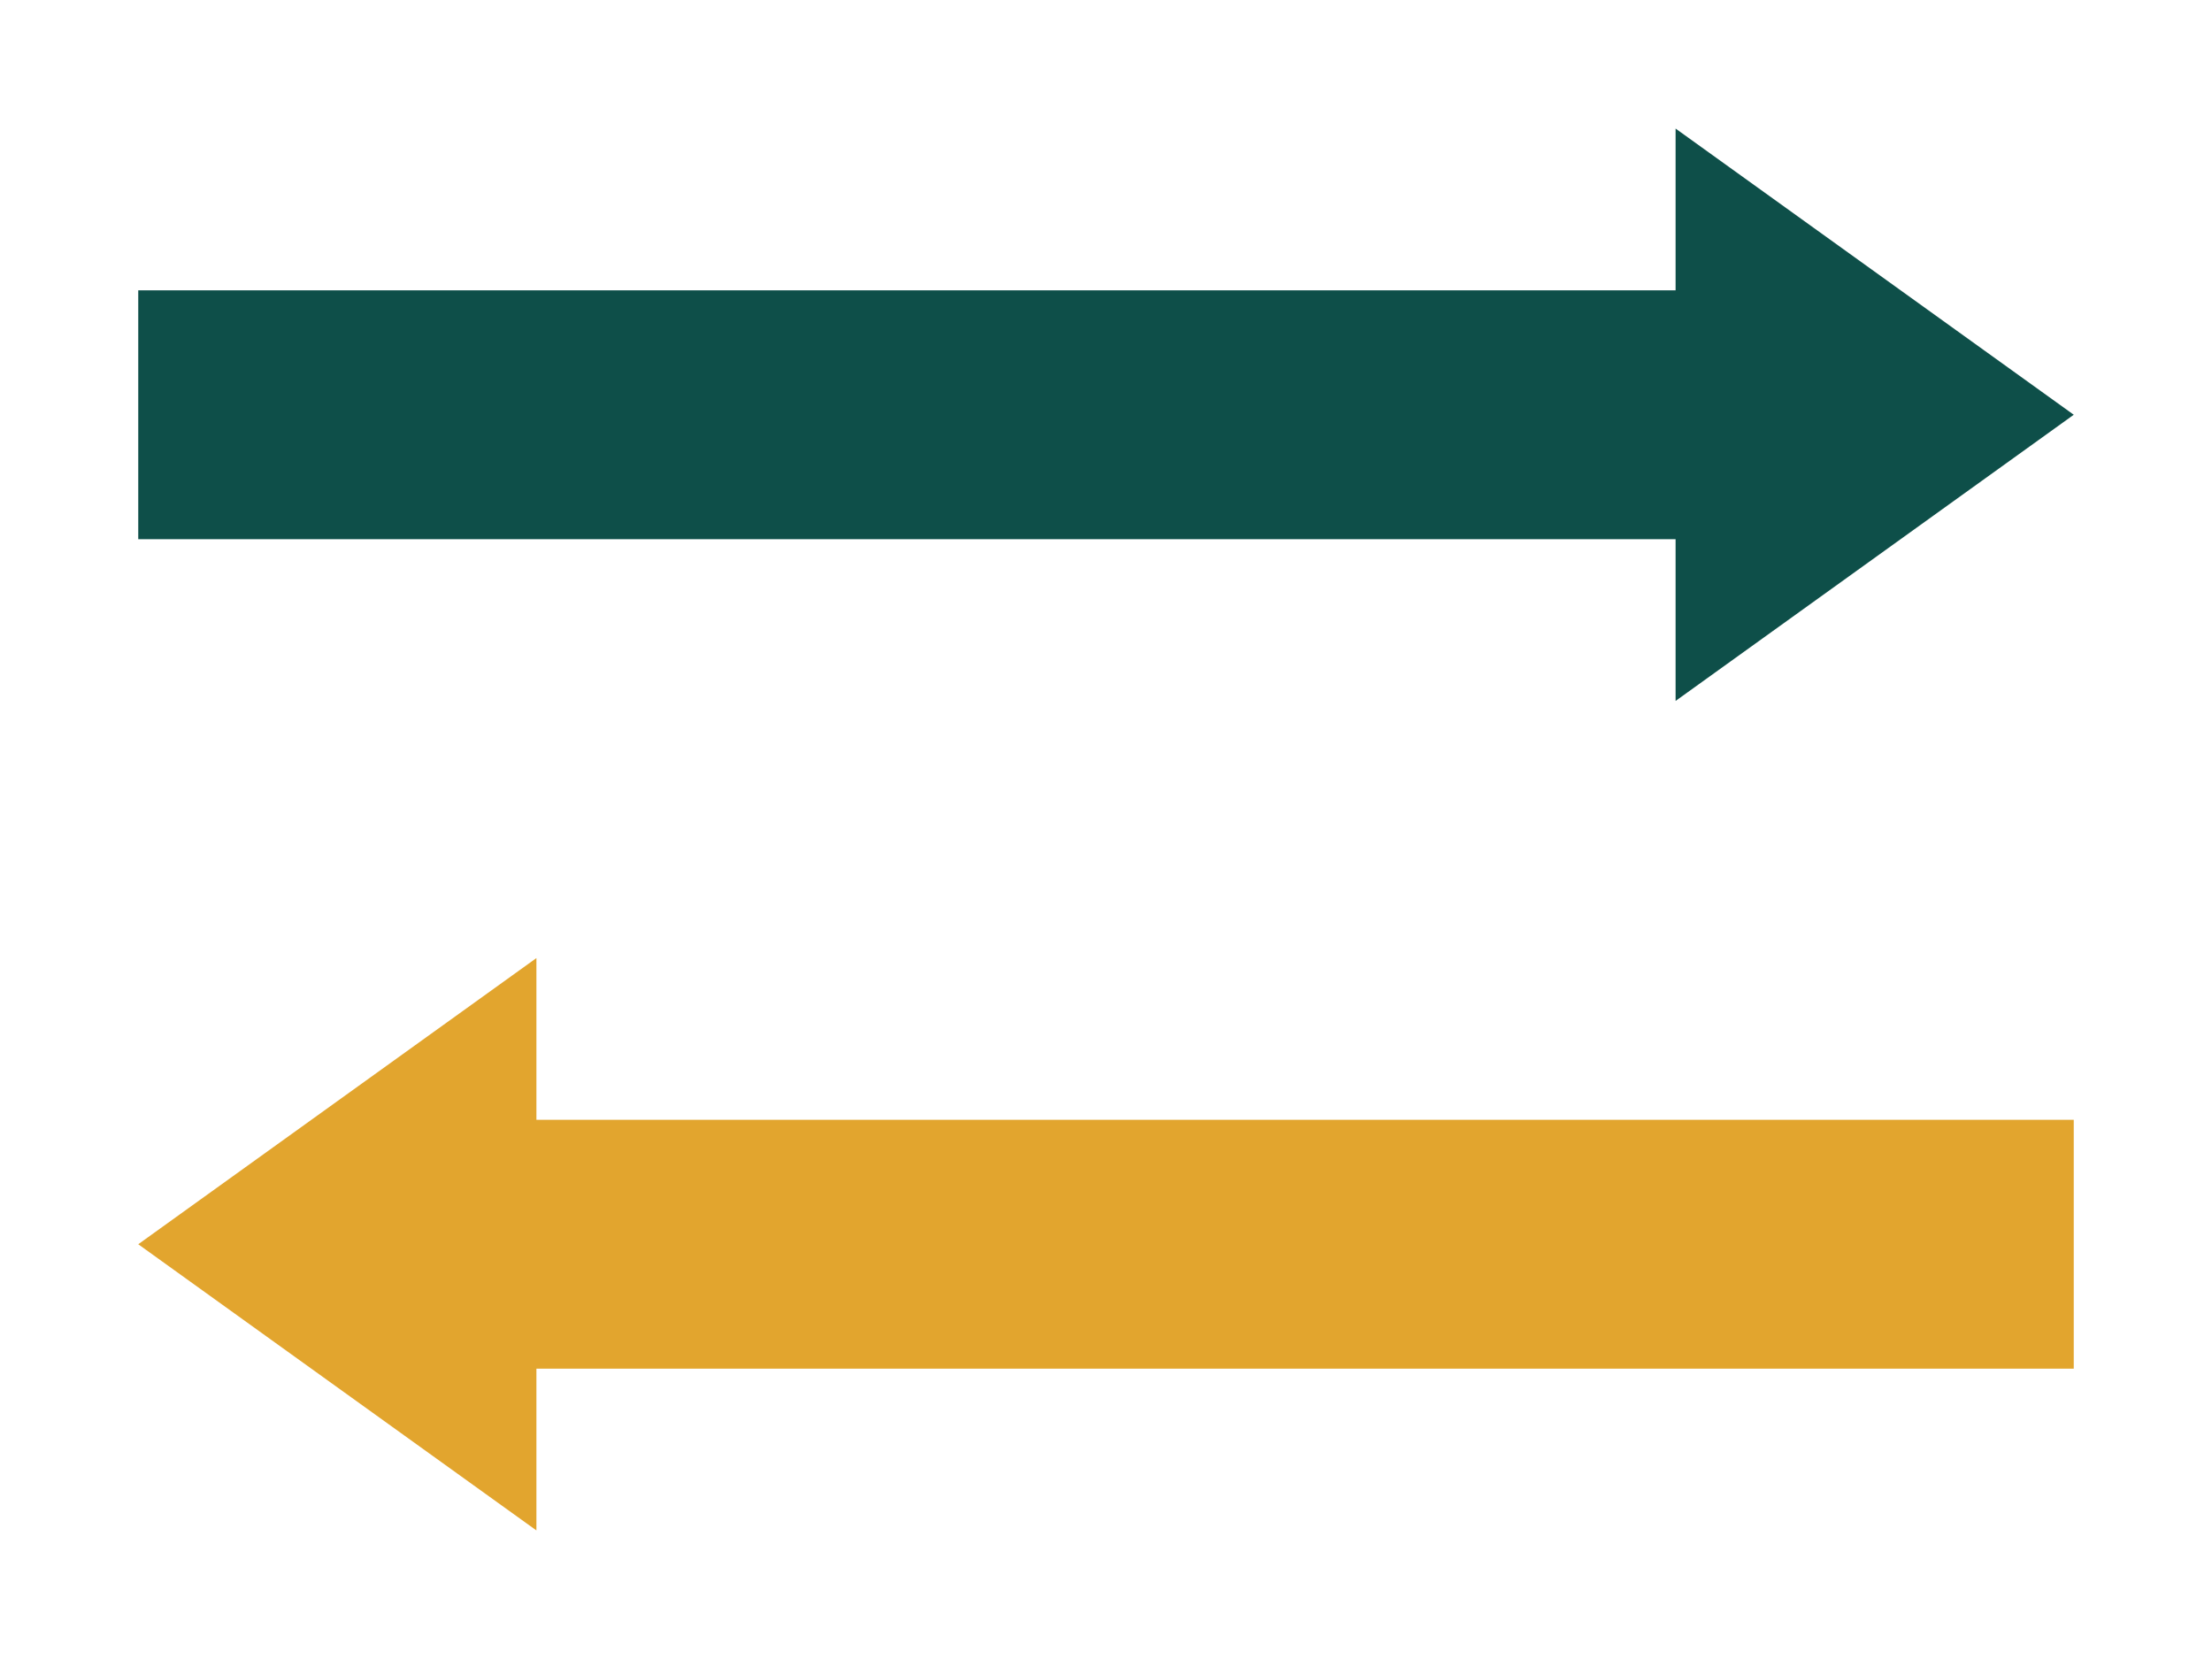
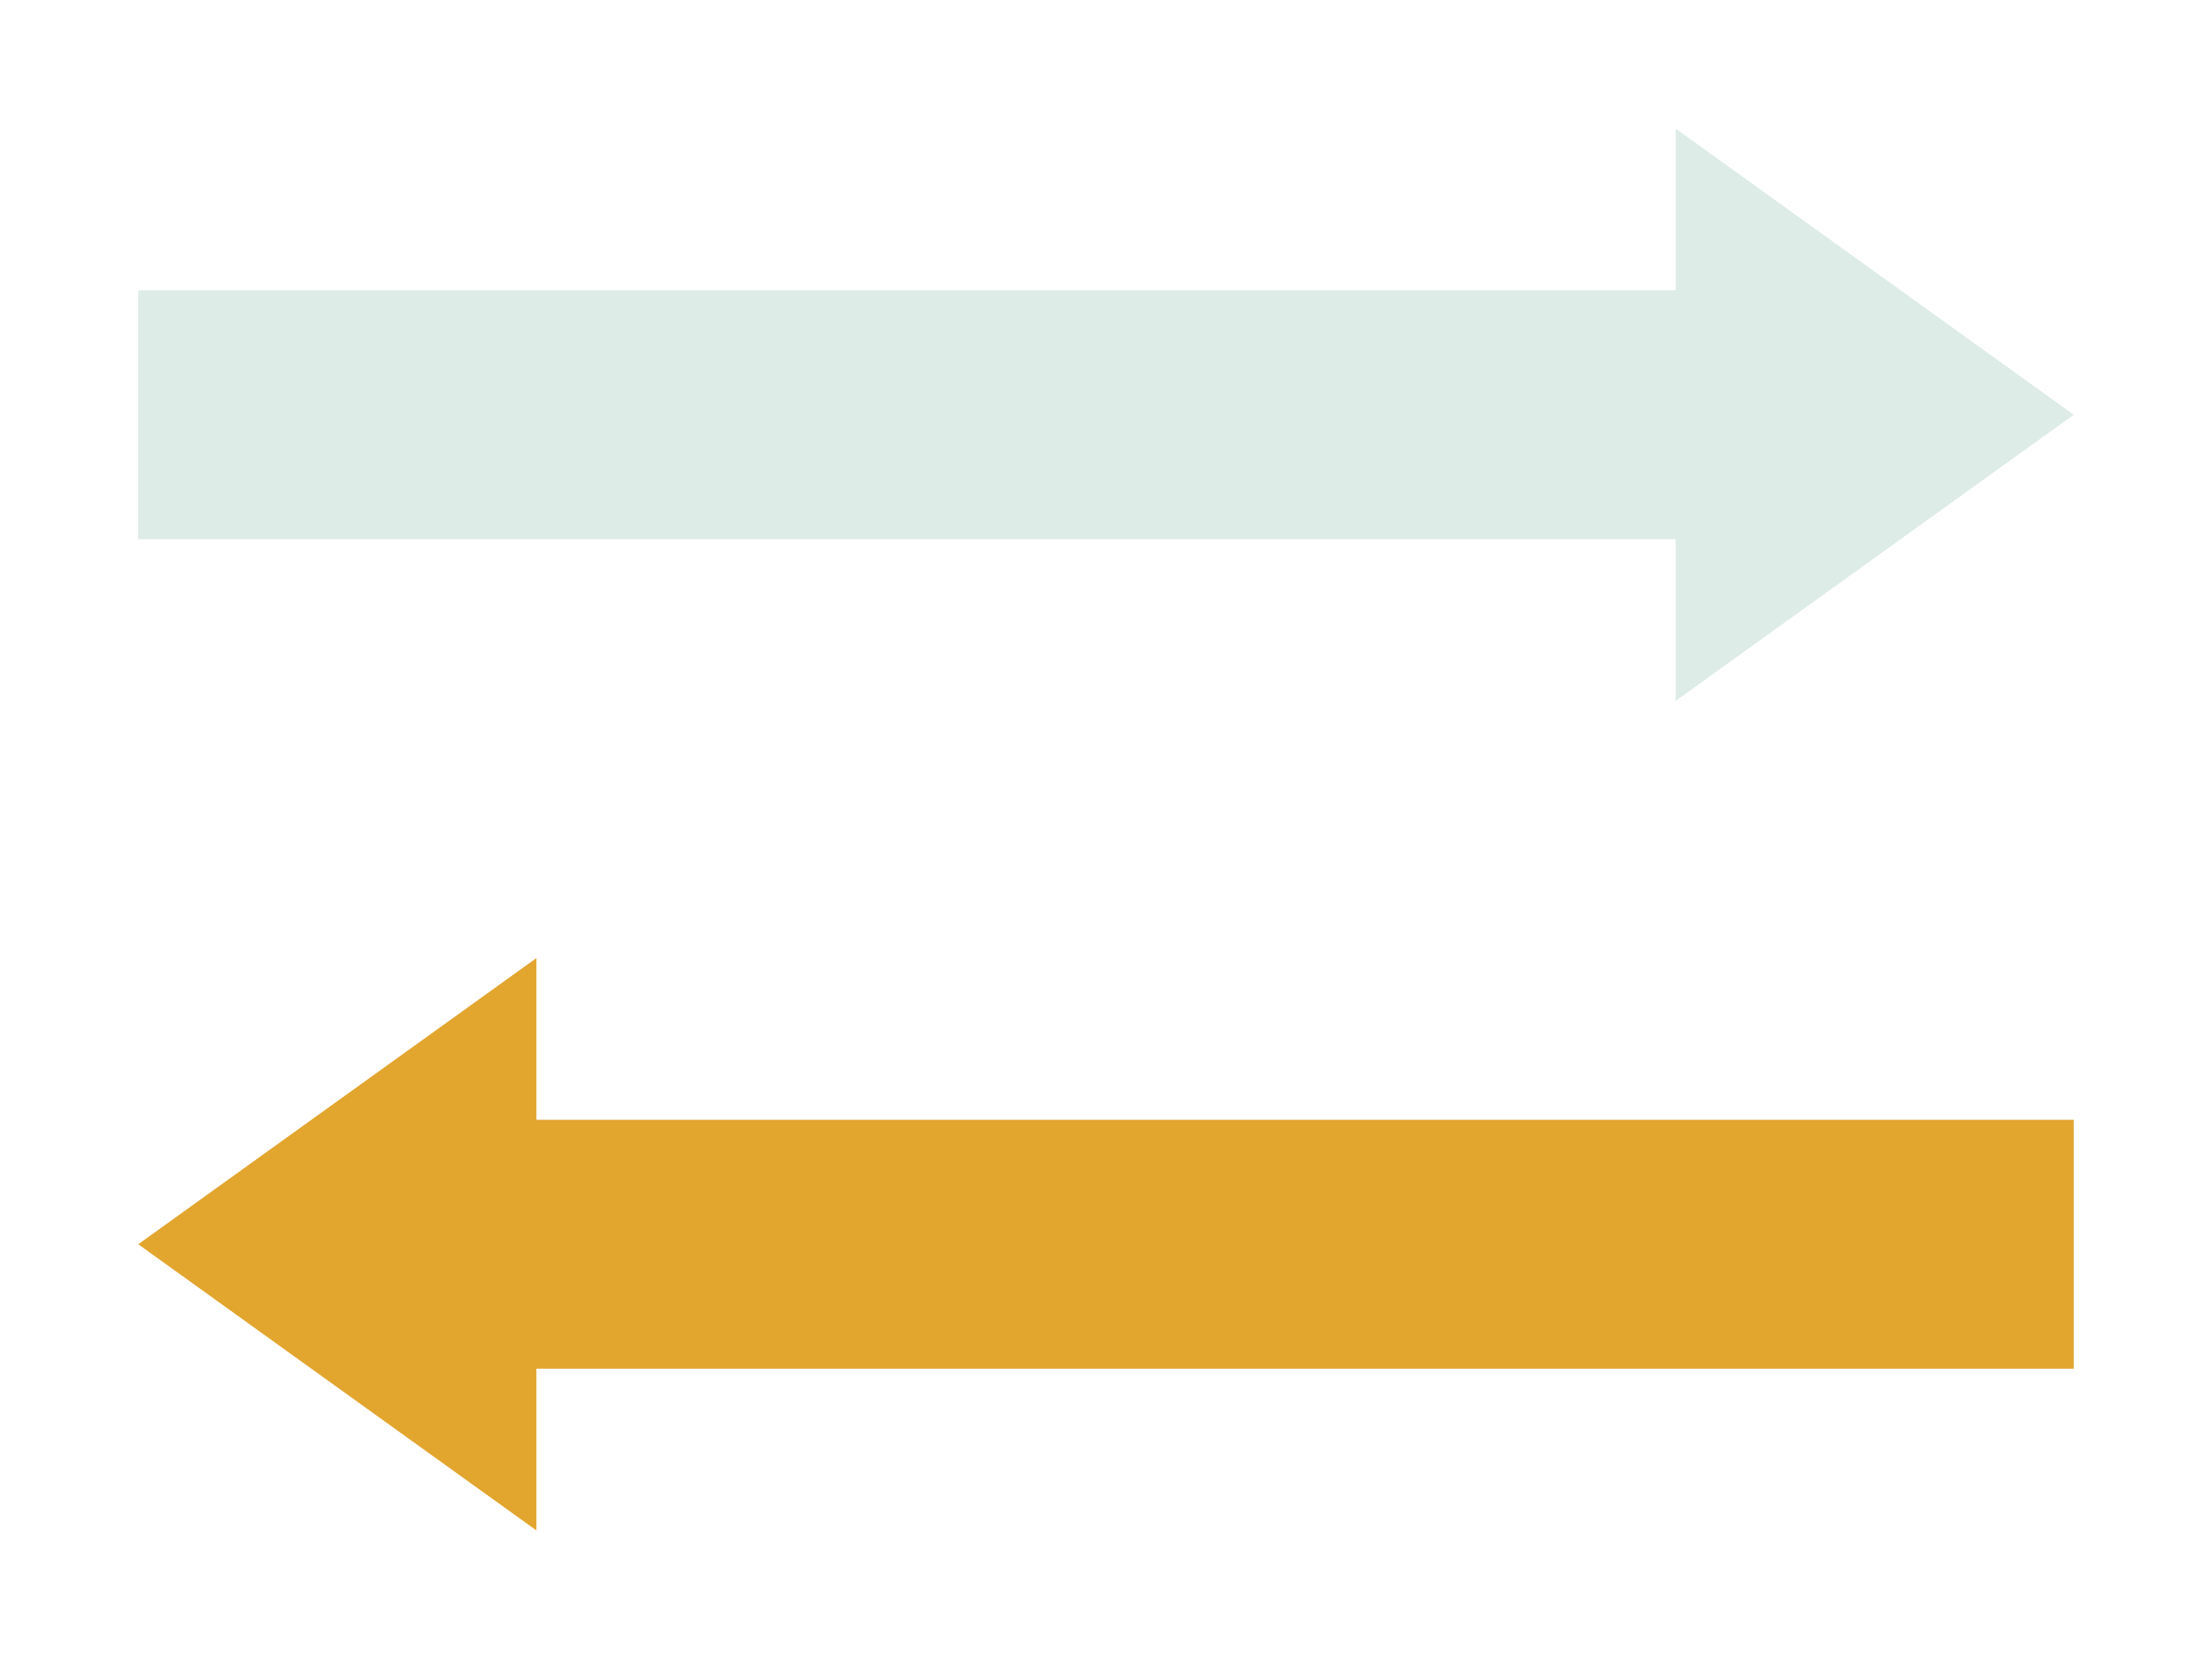
<svg xmlns="http://www.w3.org/2000/svg" viewBox="880 690 160 120" width="160" height="120">
-   <path d="M890 711 H1001.2 V699.3 L1030 720 L1001.2 740.7 V729 H890 Z" fill="#0E4F49" />
+   <path d="M890 711 H1001.2 V699.3 L1030 720 L1001.2 740.7 V729 H890 Z" fill="#DDECE7" />
  <path d="M1030 771 H918.8 V759.3 L890 780 L918.8 800.7 V789 H1030 Z" fill="#E2A52E" />
</svg>
